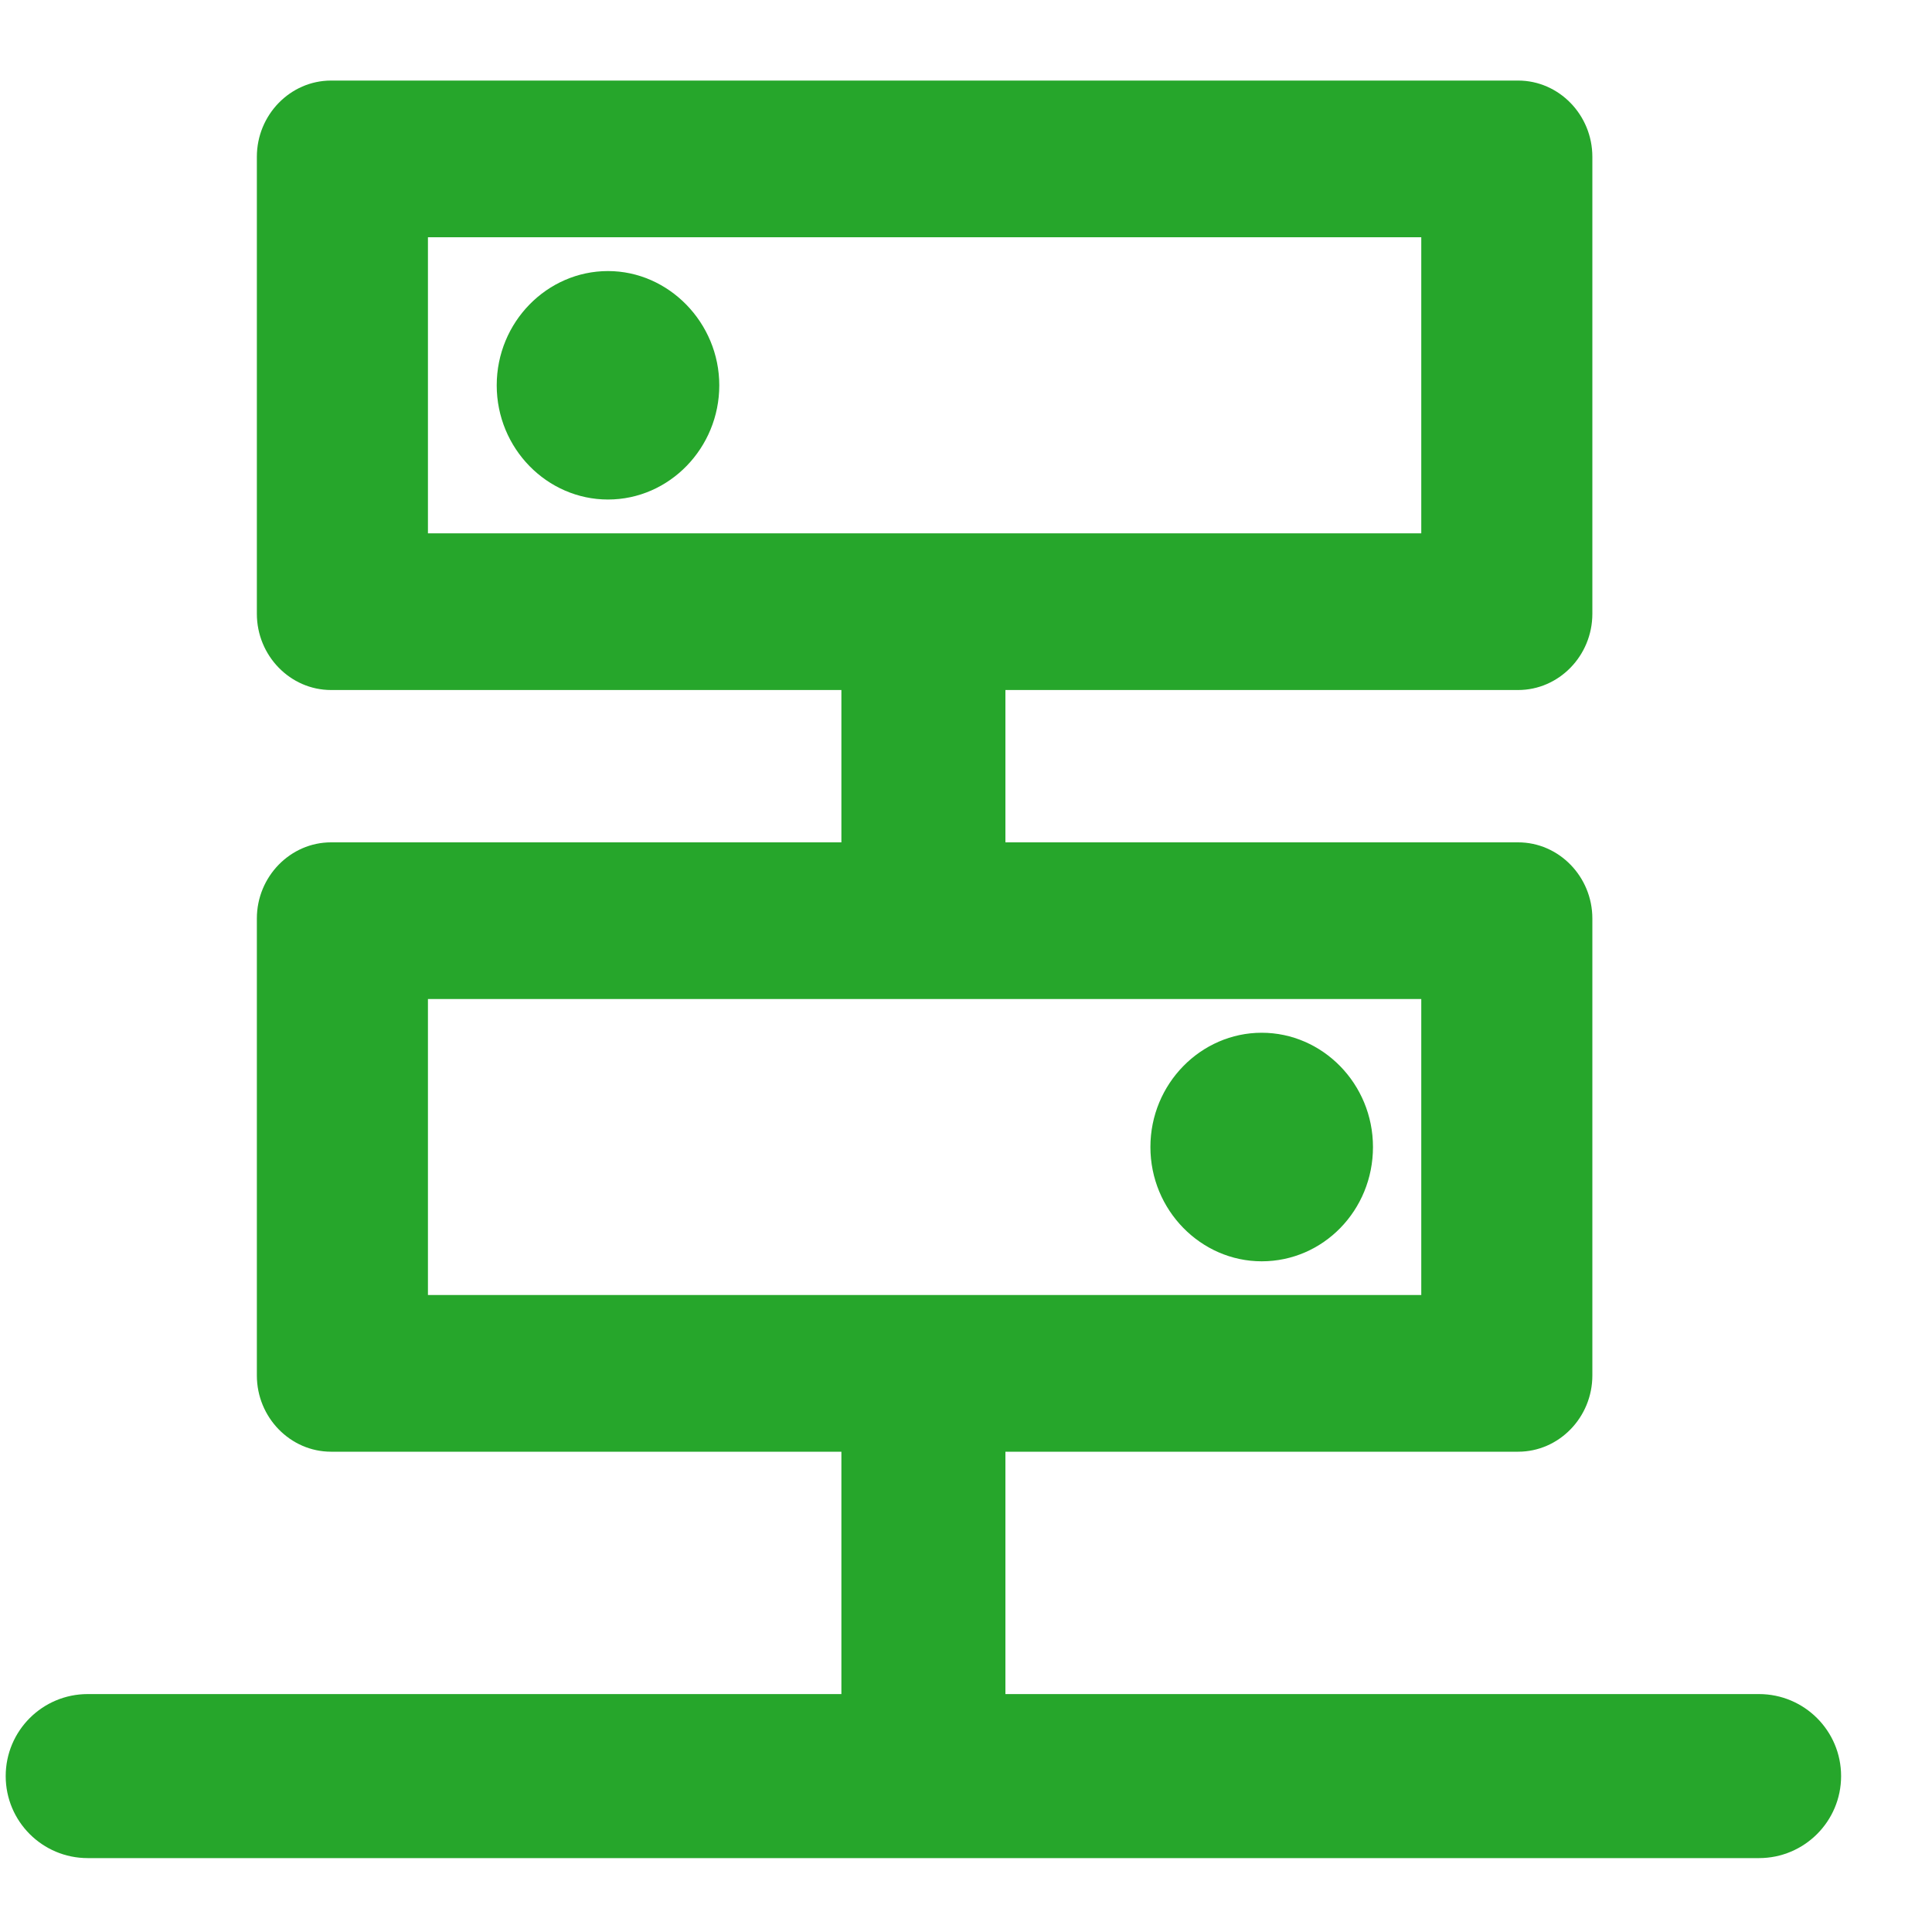
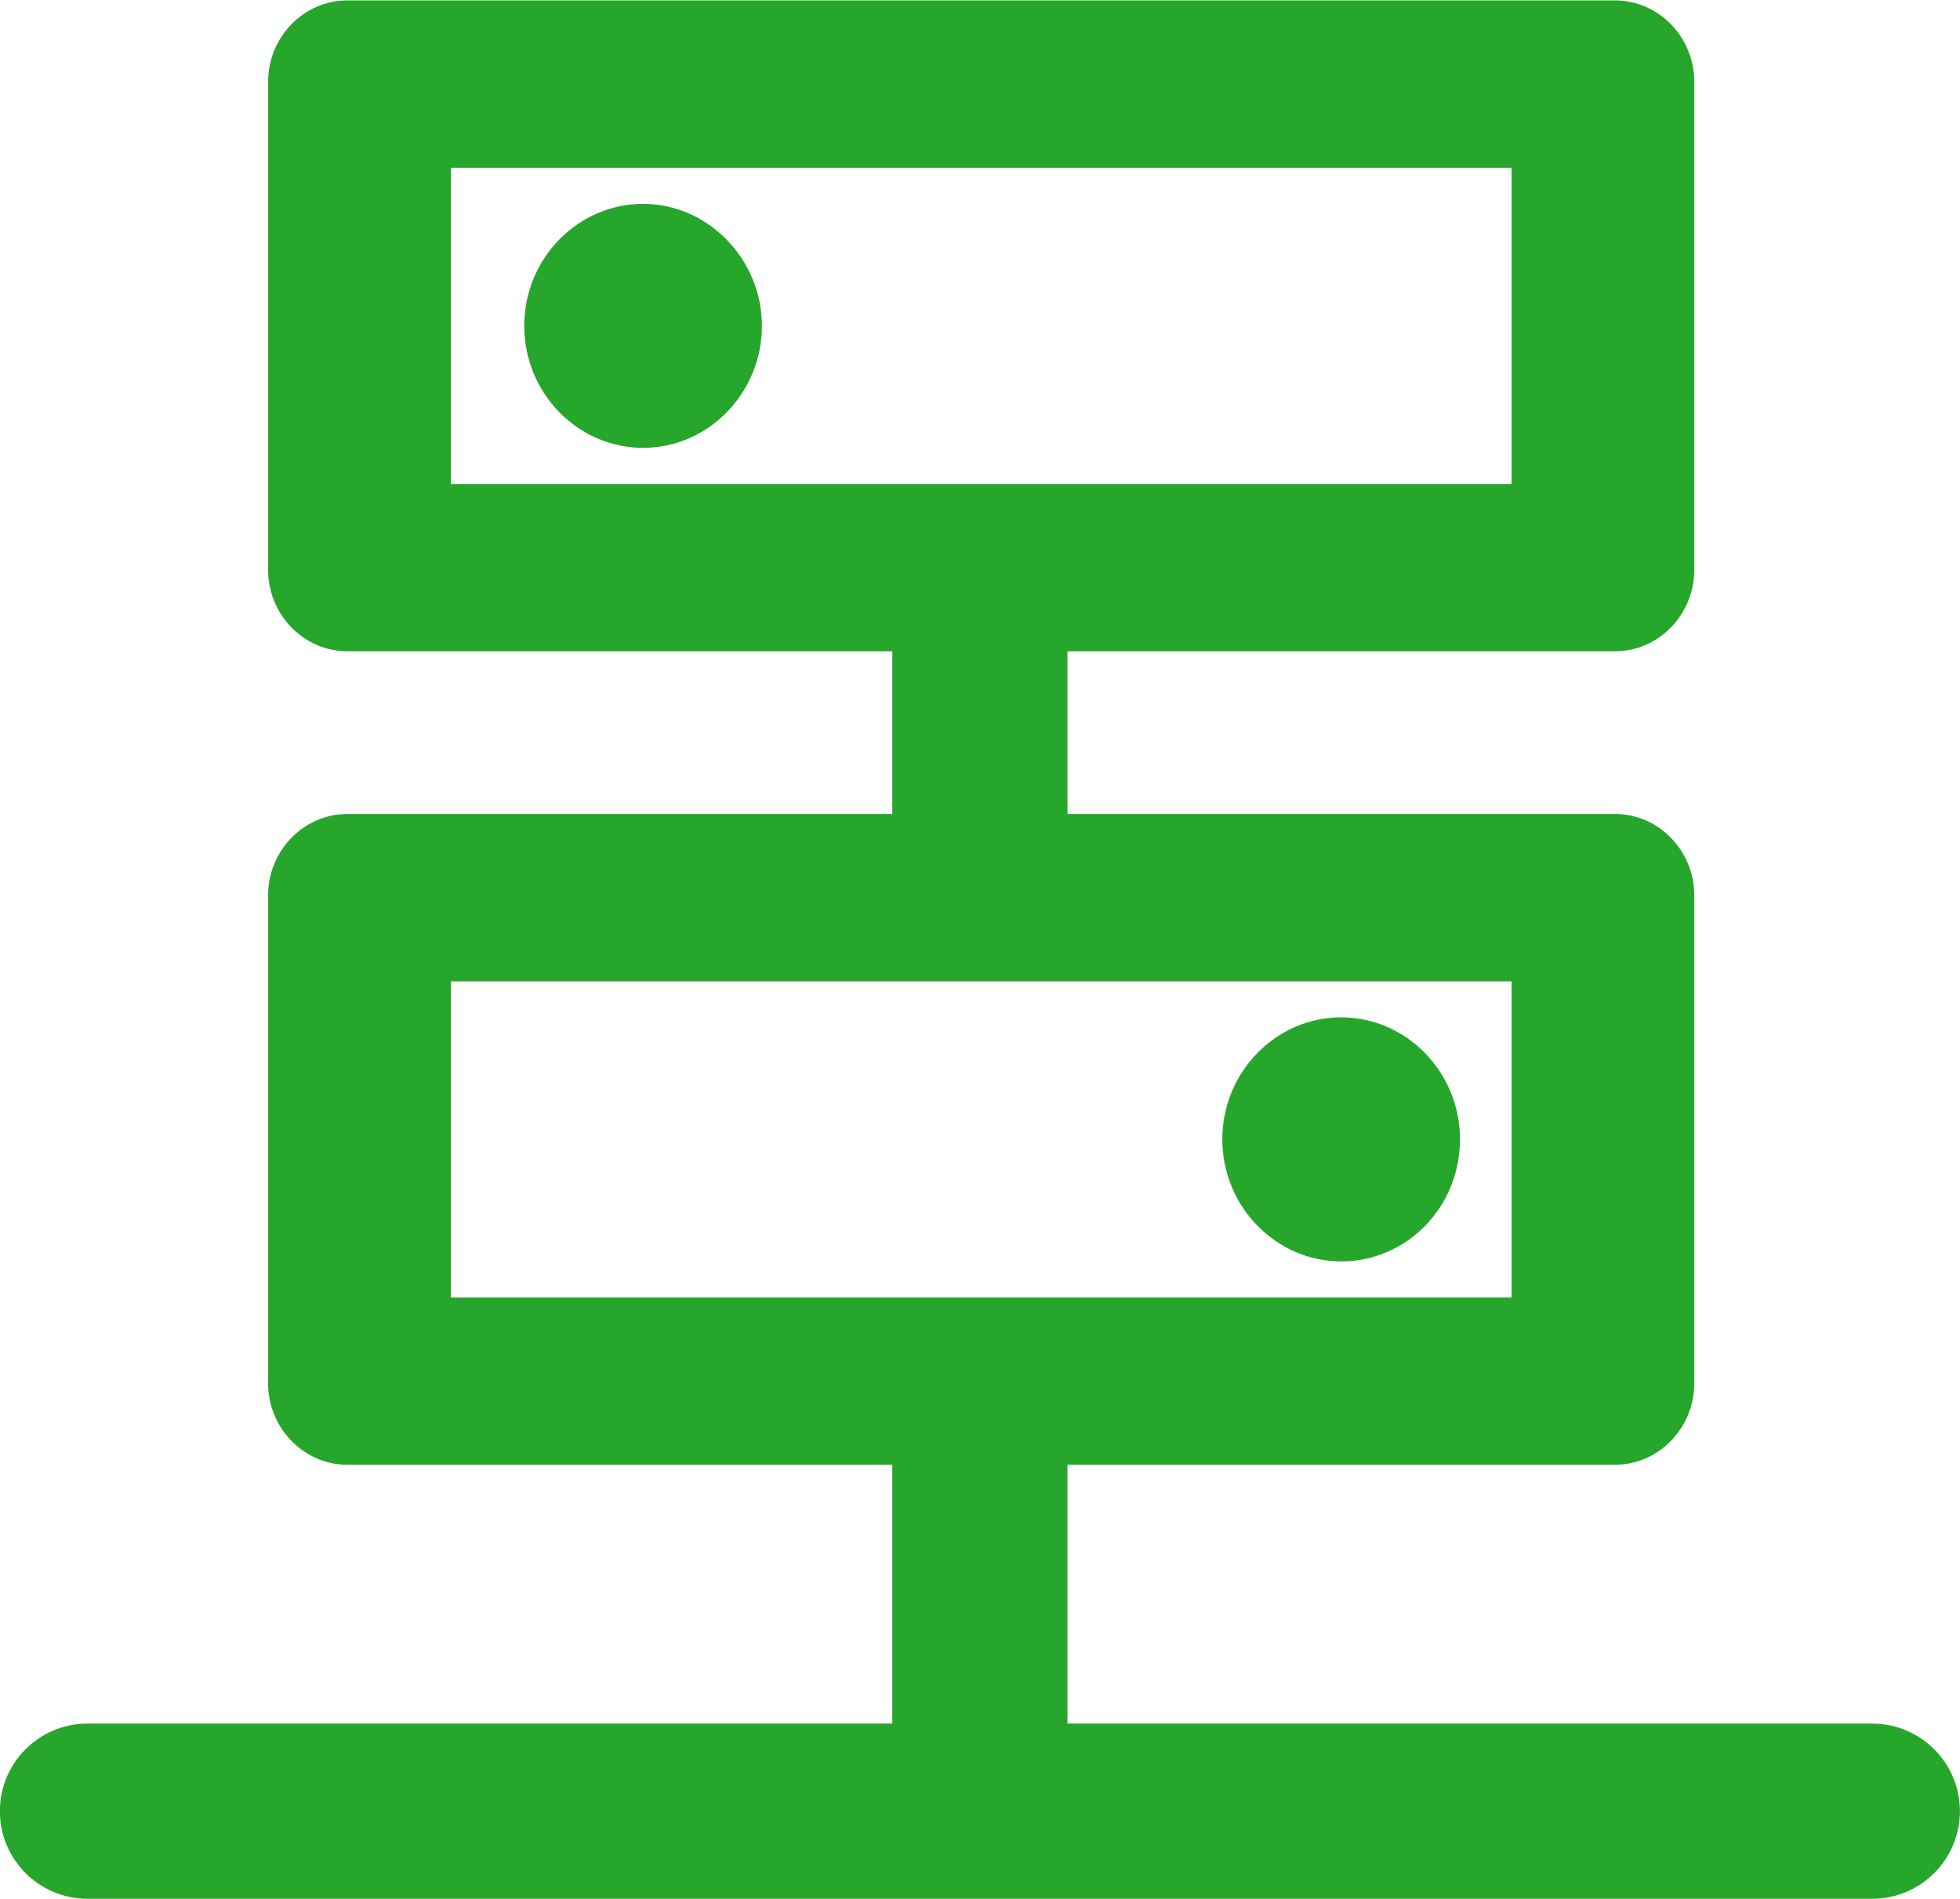
- <svg xmlns="http://www.w3.org/2000/svg" width="20" height="20" viewBox="0 0 20 20" fill="none">
+ <svg xmlns="http://www.w3.org/2000/svg" width="19" height="18.4" viewBox="0.06 0.83 19 18.4" fill="none">
  <path d="M11.909 11.874C11.909 12.528 12.432 13.057 13.061 13.057C13.699 13.057 14.213 12.528 14.213 11.874C14.213 11.219 13.691 10.691 13.061 10.691C12.432 10.691 11.909 11.219 11.909 11.874Z" fill="#26A62B" />
  <path d="M5.142 3.989C5.142 4.643 5.664 5.171 6.294 5.171C6.931 5.171 7.446 4.635 7.446 3.989C7.446 3.342 6.923 2.806 6.294 2.806C5.664 2.806 5.142 3.334 5.142 3.989Z" fill="#26A62B" />
  <path fill-rule="evenodd" clip-rule="evenodd" d="M10.408 8.72H15.716C16.138 8.72 16.484 9.075 16.484 9.508V14.239C16.484 14.673 16.138 15.028 15.716 15.028H10.408V17.537H18.209C18.678 17.537 19.059 17.917 19.059 18.386C19.059 18.855 18.678 19.235 18.209 19.235H0.908C0.439 19.235 0.059 18.855 0.059 18.386C0.059 17.917 0.439 17.537 0.908 17.537H8.71V15.028H3.427C3.005 15.028 2.659 14.673 2.659 14.239V9.508C2.659 9.075 3.005 8.72 3.427 8.72H8.71V7.143H3.427C3.005 7.143 2.659 6.788 2.659 6.354V1.623C2.659 1.189 3.005 0.834 3.427 0.834H15.716C16.138 0.834 16.484 1.189 16.484 1.623V6.354C16.484 6.788 16.138 7.143 15.716 7.143H10.408V8.72ZM14.713 13.406V10.342H4.43V13.406H14.713ZM14.713 5.521V2.456H4.43V5.521H14.713Z" fill="#26A62B" />
</svg>
